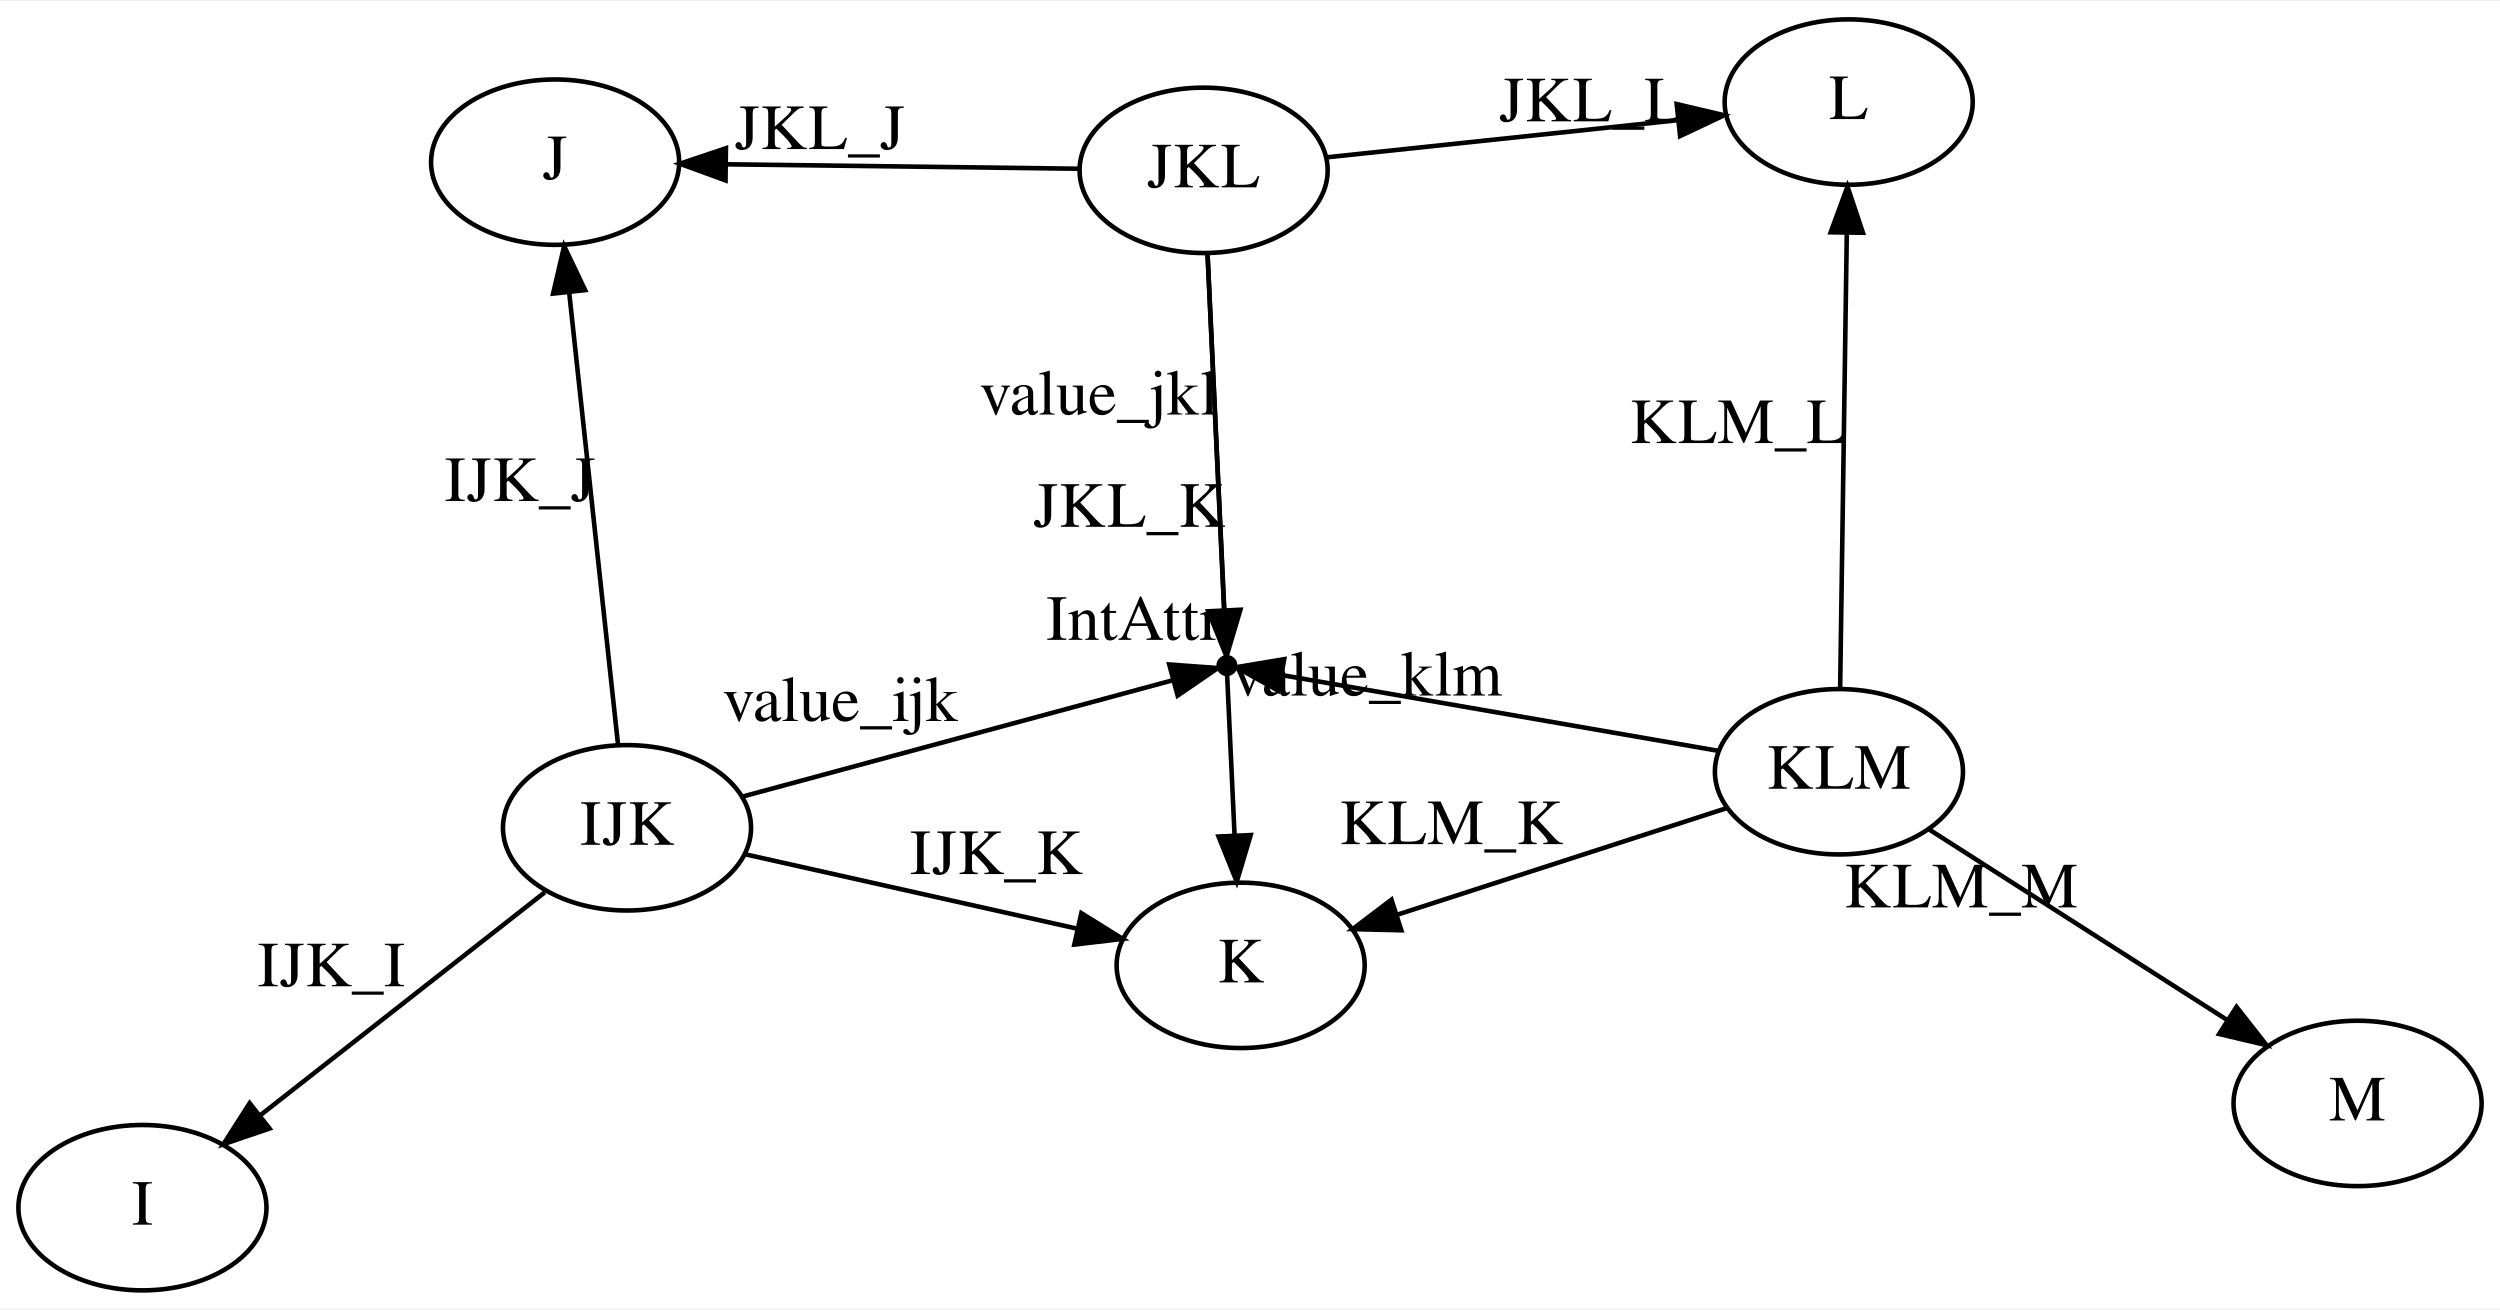
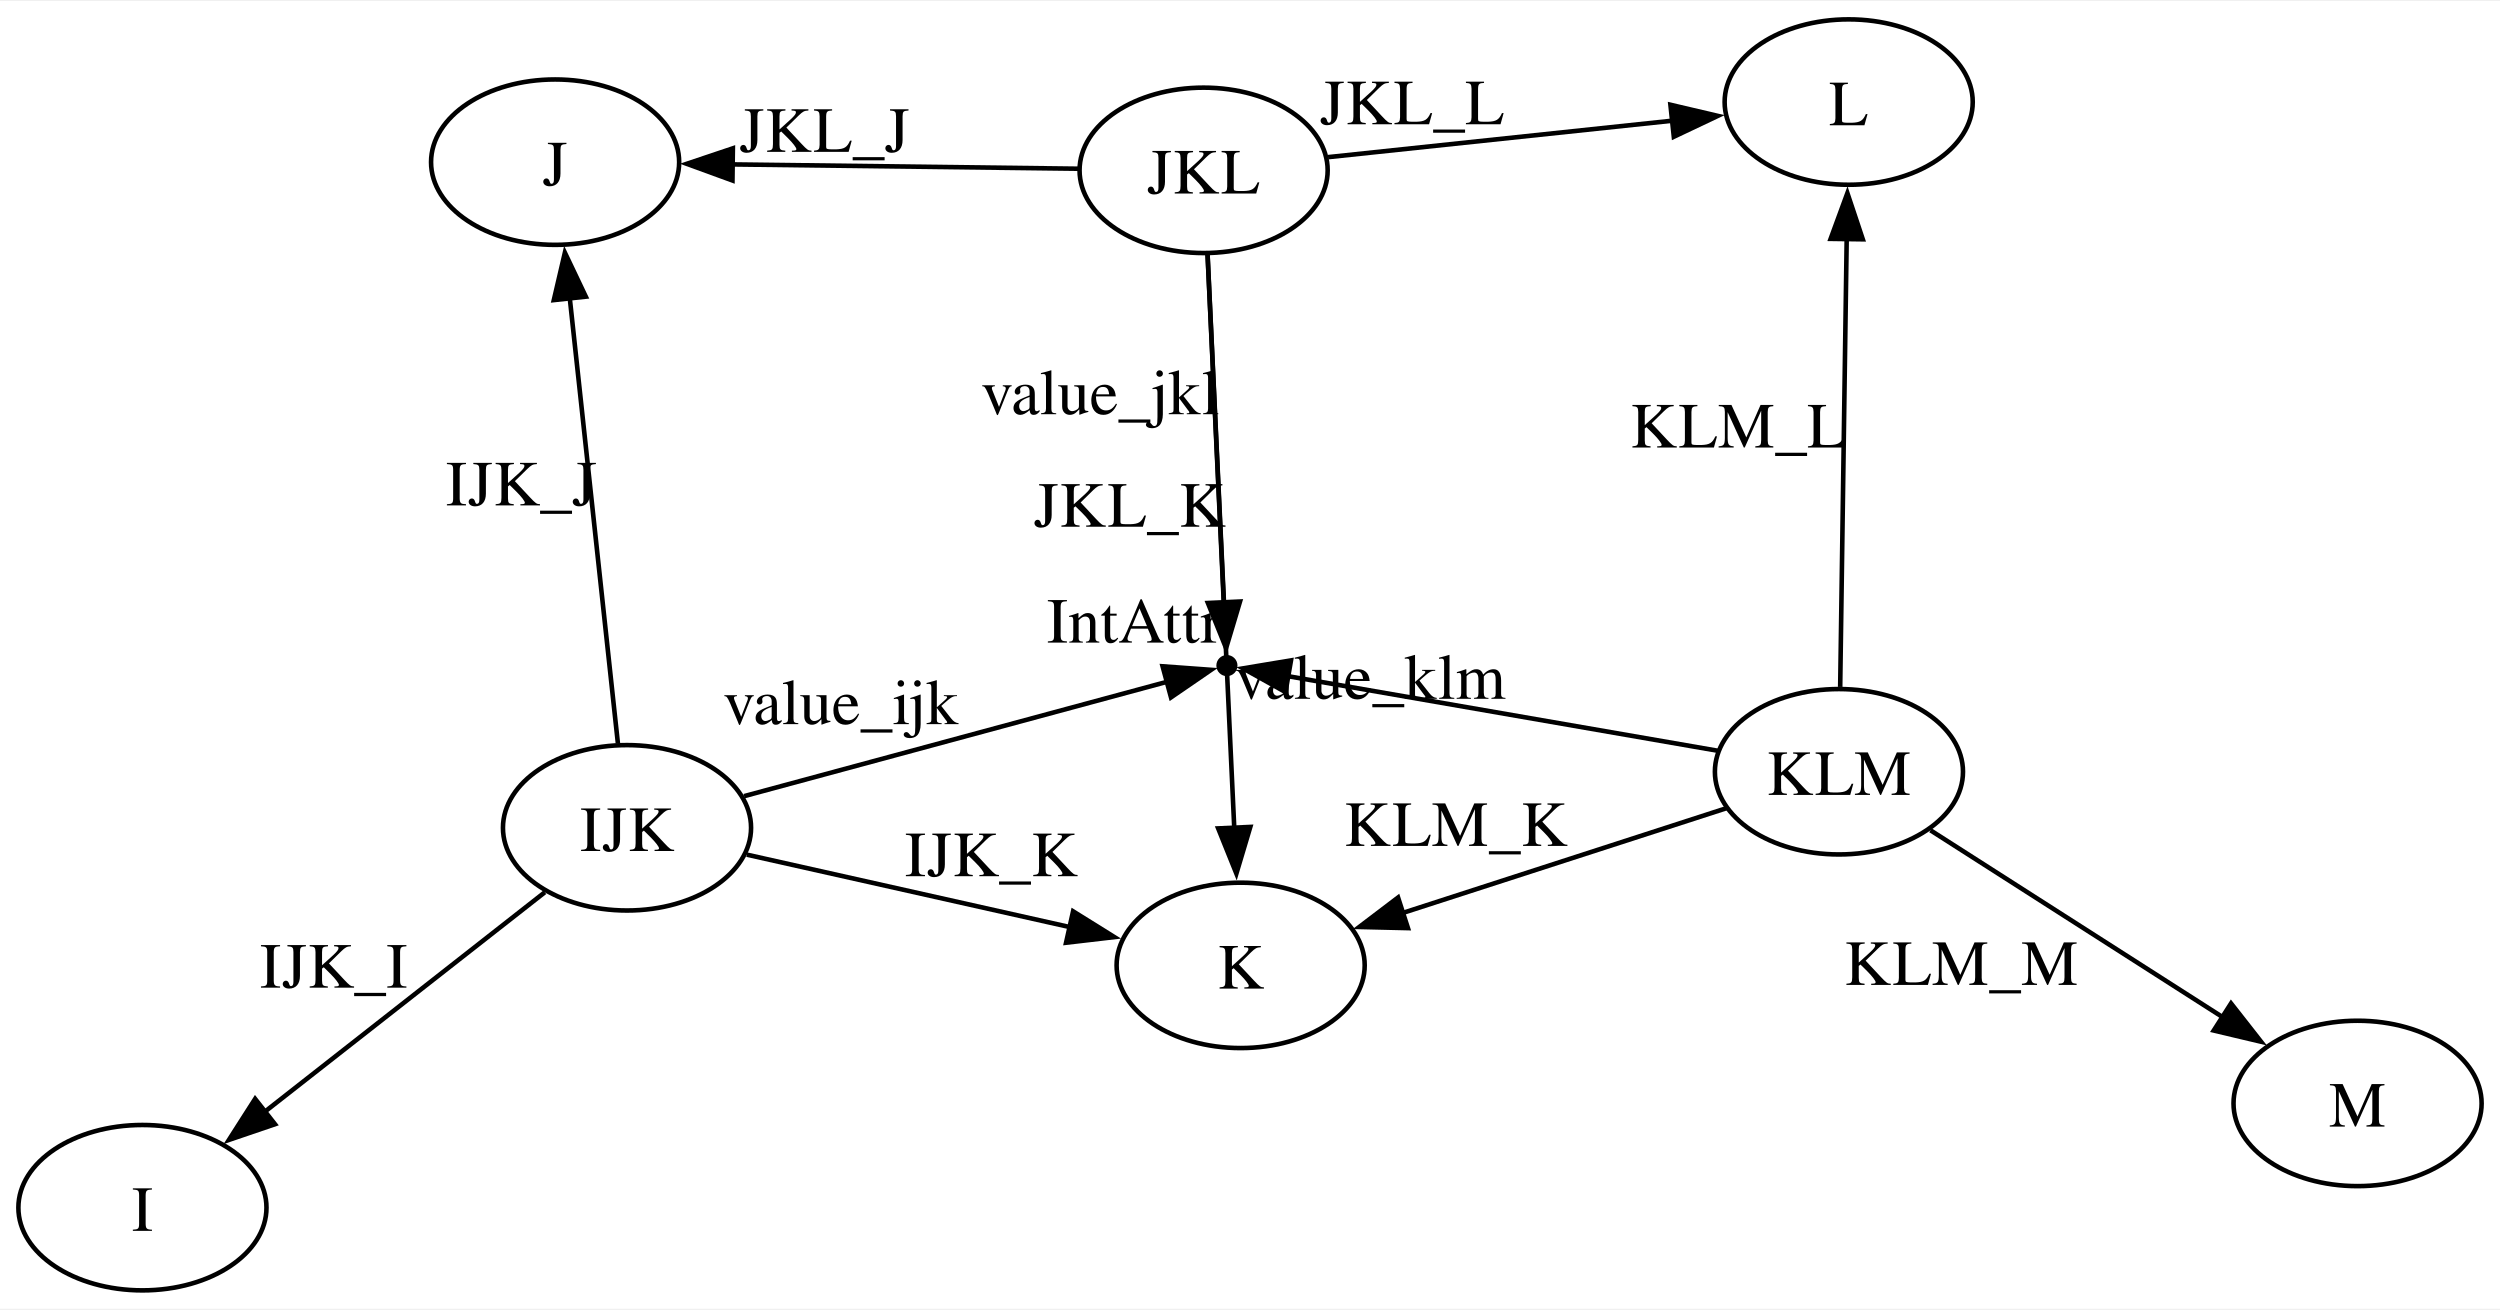
<svg xmlns="http://www.w3.org/2000/svg" width="544pt" height="285pt" viewBox="0.00 0.00 544.13 284.64">
  <g id="graph0" class="graph" transform="scale(1 1) rotate(0) translate(4 280.64)">
-     <polygon fill="white" stroke="transparent" points="-4,4 -4,-280.64 540.13,-280.64 540.13,4 -4,4" />
+     <polygon fill="white" stroke="none" points="-4,4 -4,-280.64 540.13,-280.64 540.13,4 -4,4" />
    <g id="node1" class="node">
      <ellipse fill="none" stroke="black" cx="27" cy="-18" rx="27" ry="18" />
-       <text text-anchor="middle" x="27" y="-14.3" font-family="Times,serif" font-size="14.00">I</text>
+       <text text-anchor="middle" x="27" y="-12.95" font-family="Times,serif" font-size="14.00">I</text>
    </g>
    <g id="node2" class="node">
      <ellipse fill="none" stroke="black" cx="116.82" cy="-245.56" rx="27" ry="18" />
-       <text text-anchor="middle" x="116.82" y="-241.86" font-family="Times,serif" font-size="14.00">J</text>
+       <text text-anchor="middle" x="116.82" y="-240.51" font-family="Times,serif" font-size="14.00">J</text>
    </g>
    <g id="node3" class="node">
      <ellipse fill="none" stroke="black" cx="266.03" cy="-70.74" rx="27" ry="18" />
-       <text text-anchor="middle" x="266.03" y="-67.04" font-family="Times,serif" font-size="14.00">K</text>
+       <text text-anchor="middle" x="266.03" y="-65.69" font-family="Times,serif" font-size="14.00">K</text>
    </g>
    <g id="node4" class="node">
      <ellipse fill="none" stroke="black" cx="398.37" cy="-258.64" rx="27" ry="18" />
-       <text text-anchor="middle" x="398.37" y="-254.94" font-family="Times,serif" font-size="14.00">L</text>
+       <text text-anchor="middle" x="398.37" y="-253.59" font-family="Times,serif" font-size="14.00">L</text>
    </g>
    <g id="node5" class="node">
      <ellipse fill="none" stroke="black" cx="509.13" cy="-40.69" rx="27" ry="18" />
-       <text text-anchor="middle" x="509.13" y="-36.99" font-family="Times,serif" font-size="14.00">M</text>
+       <text text-anchor="middle" x="509.13" y="-35.64" font-family="Times,serif" font-size="14.00">M</text>
    </g>
    <g id="node6" class="node">
      <ellipse fill="none" stroke="black" cx="132.47" cy="-100.68" rx="27" ry="18" />
-       <text text-anchor="middle" x="132.47" y="-96.98" font-family="Times,serif" font-size="14.00">IJK</text>
+       <text text-anchor="middle" x="132.47" y="-95.63" font-family="Times,serif" font-size="14.00">IJK</text>
    </g>
    <g id="edge1" class="edge">
-       <path fill="none" stroke="black" d="M114.58,-86.65C97.58,-73.33 71.84,-53.15 52.66,-38.12" />
-       <polygon fill="black" stroke="black" points="54.66,-35.23 44.63,-31.82 50.34,-40.74 54.66,-35.23" />
-       <text text-anchor="middle" x="68.12" y="-66.19" font-family="Times,serif" font-size="14.00">IJK_I</text>
+       <path fill="none" stroke="black" d="M114.58,-86.65C97.81,-73.51 72.53,-53.7 53.44,-38.73" />
+       <polygon fill="black" stroke="black" points="55.85,-36.17 45.82,-32.75 51.53,-41.68 55.85,-36.17" />
+       <text text-anchor="middle" x="68.63" y="-65.89" font-family="Times,serif" font-size="14.00">IJK_I</text>
    </g>
    <g id="edge2" class="edge">
-       <path fill="none" stroke="black" d="M130.52,-118.74C127.85,-143.46 123.03,-188.11 119.87,-217.29" />
-       <polygon fill="black" stroke="black" points="116.39,-216.96 118.79,-227.28 123.35,-217.71 116.39,-216.96" />
-       <text text-anchor="middle" x="109.2" y="-171.81" font-family="Times,serif" font-size="14.00">IJK_J</text>
+       <path fill="none" stroke="black" d="M130.49,-119.03C127.84,-143.52 123.13,-187.19 119.98,-216.26" />
+       <polygon fill="black" stroke="black" points="116.54,-215.54 118.95,-225.86 123.5,-216.29 116.54,-215.54" />
+       <text text-anchor="middle" x="109.49" y="-170.85" font-family="Times,serif" font-size="14.00">IJK_J</text>
    </g>
    <g id="edge3" class="edge">
-       <path fill="none" stroke="black" d="M158.22,-94.91C178.73,-90.31 207.67,-83.82 230.4,-78.73" />
-       <polygon fill="black" stroke="black" points="231.36,-82.1 240.36,-76.5 229.83,-75.27 231.36,-82.1" />
-       <text text-anchor="middle" x="212.81" y="-90.62" font-family="Times,serif" font-size="14.00">IJK_K</text>
+       <path fill="none" stroke="black" d="M158.54,-94.84C178.58,-90.34 206.53,-84.08 228.9,-79.06" />
+       <polygon fill="black" stroke="black" points="229.56,-82.5 238.55,-76.9 228.03,-75.67 229.56,-82.5" />
+       <text text-anchor="middle" x="211.72" y="-90.15" font-family="Times,serif" font-size="14.00">IJK_K</text>
    </g>
    <g id="node9" class="node">
      <ellipse fill="black" stroke="black" cx="263.04" cy="-135.99" rx="1.8" ry="1.8" />
-       <text text-anchor="middle" x="242.74" y="-141.59" font-family="Times,serif" font-size="14.00">IntAttr</text>
+       <text text-anchor="middle" x="242.87" y="-140.99" font-family="Times,serif" font-size="14.00">IntAttr</text>
    </g>
    <g id="edge10" class="edge">
-       <path fill="none" stroke="black" d="M157.65,-107.49C185.74,-115.09 230.02,-127.06 251.11,-132.76" />
-       <polygon fill="black" stroke="black" points="250.49,-136.22 261.06,-135.45 252.32,-129.46 250.49,-136.22" />
-       <text text-anchor="middle" x="178.88" y="-123.93" font-family="Times,serif" font-size="14.00">value_ijk</text>
+       <path fill="none" stroke="black" d="M157.96,-107.57C185.69,-115.07 228.93,-126.77 250.26,-132.53" />
+       <polygon fill="black" stroke="black" points="249.04,-135.83 259.6,-135.06 250.87,-129.07 249.04,-135.83" />
+       <text text-anchor="middle" x="178.98" y="-123.25" font-family="Times,serif" font-size="14.00">value_ijk</text>
    </g>
    <g id="node7" class="node">
      <ellipse fill="none" stroke="black" cx="257.97" cy="-243.78" rx="27" ry="18" />
-       <text text-anchor="middle" x="257.97" y="-240.08" font-family="Times,serif" font-size="14.00">JKL</text>
+       <text text-anchor="middle" x="257.97" y="-238.73" font-family="Times,serif" font-size="14.00">JKL</text>
    </g>
    <g id="edge4" class="edge">
-       <path fill="none" stroke="black" d="M230.76,-244.13C208.99,-244.4 178.22,-244.79 154.15,-245.09" />
-       <polygon fill="black" stroke="black" points="153.91,-241.59 143.95,-245.22 154,-248.59 153.91,-241.59" />
-       <text text-anchor="middle" x="174.45" y="-248.41" font-family="Times,serif" font-size="14.00">JKL_J</text>
+       <path fill="none" stroke="black" d="M230.76,-244.13C209.38,-244.4 179.32,-244.77 155.45,-245.07" />
+       <polygon fill="black" stroke="black" points="155.42,-241.57 145.47,-245.2 155.51,-248.57 155.42,-241.57" />
+       <text text-anchor="middle" x="175.48" y="-247.8" font-family="Times,serif" font-size="14.00">JKL_J</text>
    </g>
    <g id="edge5" class="edge">
-       <path fill="none" stroke="black" d="M258.82,-225.59C260.22,-195.47 263.04,-135.03 264.7,-99.21" />
-       <polygon fill="black" stroke="black" points="268.21,-99.1 265.18,-88.95 261.22,-98.78 268.21,-99.1" />
-       <text text-anchor="middle" x="241.76" y="-166.2" font-family="Times,serif" font-size="14.00">JKL_K</text>
+       <path fill="none" stroke="black" d="M258.82,-225.59C260.21,-195.81 262.97,-136.38 264.65,-100.43" />
+       <polygon fill="black" stroke="black" points="268.13,-100.87 265.1,-90.72 261.14,-100.55 268.13,-100.87" />
+       <text text-anchor="middle" x="241.86" y="-166.21" font-family="Times,serif" font-size="14.00">JKL_K</text>
    </g>
    <g id="edge6" class="edge">
-       <path fill="none" stroke="black" d="M284.71,-246.61C306.34,-248.9 337.03,-252.15 361.07,-254.69" />
-       <polygon fill="black" stroke="black" points="360.94,-258.2 371.26,-255.77 361.68,-251.24 360.94,-258.2" />
-       <text text-anchor="middle" x="342.39" y="-254.45" font-family="Times,serif" font-size="14.00">JKL_L</text>
+       <path fill="none" stroke="black" d="M285.05,-246.65C306.31,-248.9 336.21,-252.06 359.95,-254.58" />
+       <polygon fill="black" stroke="black" points="359.57,-258.05 369.88,-255.63 360.31,-251.09 359.57,-258.05" />
+       <text text-anchor="middle" x="303.37" y="-253.81" font-family="Times,serif" font-size="14.00">JKL_L</text>
    </g>
    <g id="edge11" class="edge">
-       <path fill="none" stroke="black" d="M258.83,-225.5C259.87,-203.46 261.58,-167.03 262.47,-148.16" />
-       <polygon fill="black" stroke="black" points="265.97,-148.14 262.95,-137.98 258.98,-147.81 265.97,-148.14" />
-       <text text-anchor="middle" x="235.15" y="-190.63" font-family="Times,serif" font-size="14.00">value_jkl</text>
+       <path fill="none" stroke="black" d="M258.83,-225.5C259.85,-203.97 261.5,-168.72 262.41,-149.51" />
+       <polygon fill="black" stroke="black" points="265.89,-149.93 262.86,-139.78 258.9,-149.61 265.89,-149.93" />
+       <text text-anchor="middle" x="235.49" y="-190.7" font-family="Times,serif" font-size="14.00">value_jkl</text>
    </g>
    <g id="node8" class="node">
      <ellipse fill="none" stroke="black" cx="396.25" cy="-112.88" rx="27" ry="18" />
-       <text text-anchor="middle" x="396.25" y="-109.18" font-family="Times,serif" font-size="14.00">KLM</text>
+       <text text-anchor="middle" x="396.25" y="-107.83" font-family="Times,serif" font-size="14.00">KLM</text>
    </g>
    <g id="edge7" class="edge">
-       <path fill="none" stroke="black" d="M371.76,-104.95C351.47,-98.39 322.44,-89 299.93,-81.71" />
-       <polygon fill="black" stroke="black" points="301,-78.38 290.41,-78.63 298.85,-85.04 301,-78.38" />
-       <text text-anchor="middle" x="311.84" y="-97.13" font-family="Times,serif" font-size="14.00">KLM_K</text>
+       <path fill="none" stroke="black" d="M371.76,-104.95C351.84,-98.51 323.48,-89.33 301.15,-82.1" />
+       <polygon fill="black" stroke="black" points="302.44,-78.85 291.85,-79.1 300.29,-85.51 302.44,-78.85" />
+       <text text-anchor="middle" x="312.83" y="-96.73" font-family="Times,serif" font-size="14.00">KLM_K</text>
    </g>
    <g id="edge8" class="edge">
-       <path fill="none" stroke="black" d="M396.51,-131.04C396.88,-155.92 397.53,-200.84 397.96,-230.2" />
-       <polygon fill="black" stroke="black" points="394.46,-230.3 398.11,-240.25 401.46,-230.2 394.46,-230.3" />
-       <text text-anchor="middle" x="374.24" y="-184.42" font-family="Times,serif" font-size="14.00">KLM_L</text>
+       <path fill="none" stroke="black" d="M396.52,-131.34C396.88,-155.98 397.52,-199.91 397.94,-229.16" />
+       <polygon fill="black" stroke="black" points="394.44,-228.87 398.09,-238.82 401.44,-228.77 394.44,-228.87" />
+       <text text-anchor="middle" x="374.36" y="-183.45" font-family="Times,serif" font-size="14.00">KLM_L</text>
    </g>
    <g id="edge9" class="edge">
-       <path fill="none" stroke="black" d="M415.91,-100.3C433.85,-88.83 460.57,-71.75 480.81,-58.81" />
-       <polygon fill="black" stroke="black" points="482.78,-61.7 489.32,-53.37 479,-55.8 482.78,-61.7" />
-       <text text-anchor="middle" x="422.86" y="-83.36" font-family="Times,serif" font-size="14.00">KLM_M</text>
+       <path fill="none" stroke="black" d="M416.17,-100.14C433.82,-88.85 459.82,-72.22 479.84,-59.42" />
+       <polygon fill="black" stroke="black" points="481.59,-62.46 488.13,-54.12 477.82,-56.56 481.59,-62.46" />
+       <text text-anchor="middle" x="422.88" y="-66.48" font-family="Times,serif" font-size="14.00">KLM_M</text>
    </g>
    <g id="edge12" class="edge">
-       <path fill="none" stroke="black" d="M369.93,-117.44C341.18,-122.43 296.4,-130.2 275.09,-133.9" />
-       <polygon fill="black" stroke="black" points="274.3,-130.48 265.05,-135.64 275.5,-137.38 274.3,-130.48" />
-       <text text-anchor="middle" x="293.51" y="-129.47" font-family="Times,serif" font-size="14.00">value_klm</text>
+       <path fill="none" stroke="black" d="M369.93,-117.44C341.73,-122.34 298.09,-129.91 276.33,-133.68" />
+       <polygon fill="black" stroke="black" points="275.79,-130.22 266.54,-135.38 276.99,-137.12 275.79,-130.22" />
+       <text text-anchor="middle" x="294.25" y="-128.76" font-family="Times,serif" font-size="14.00">value_klm</text>
    </g>
  </g>
</svg>
